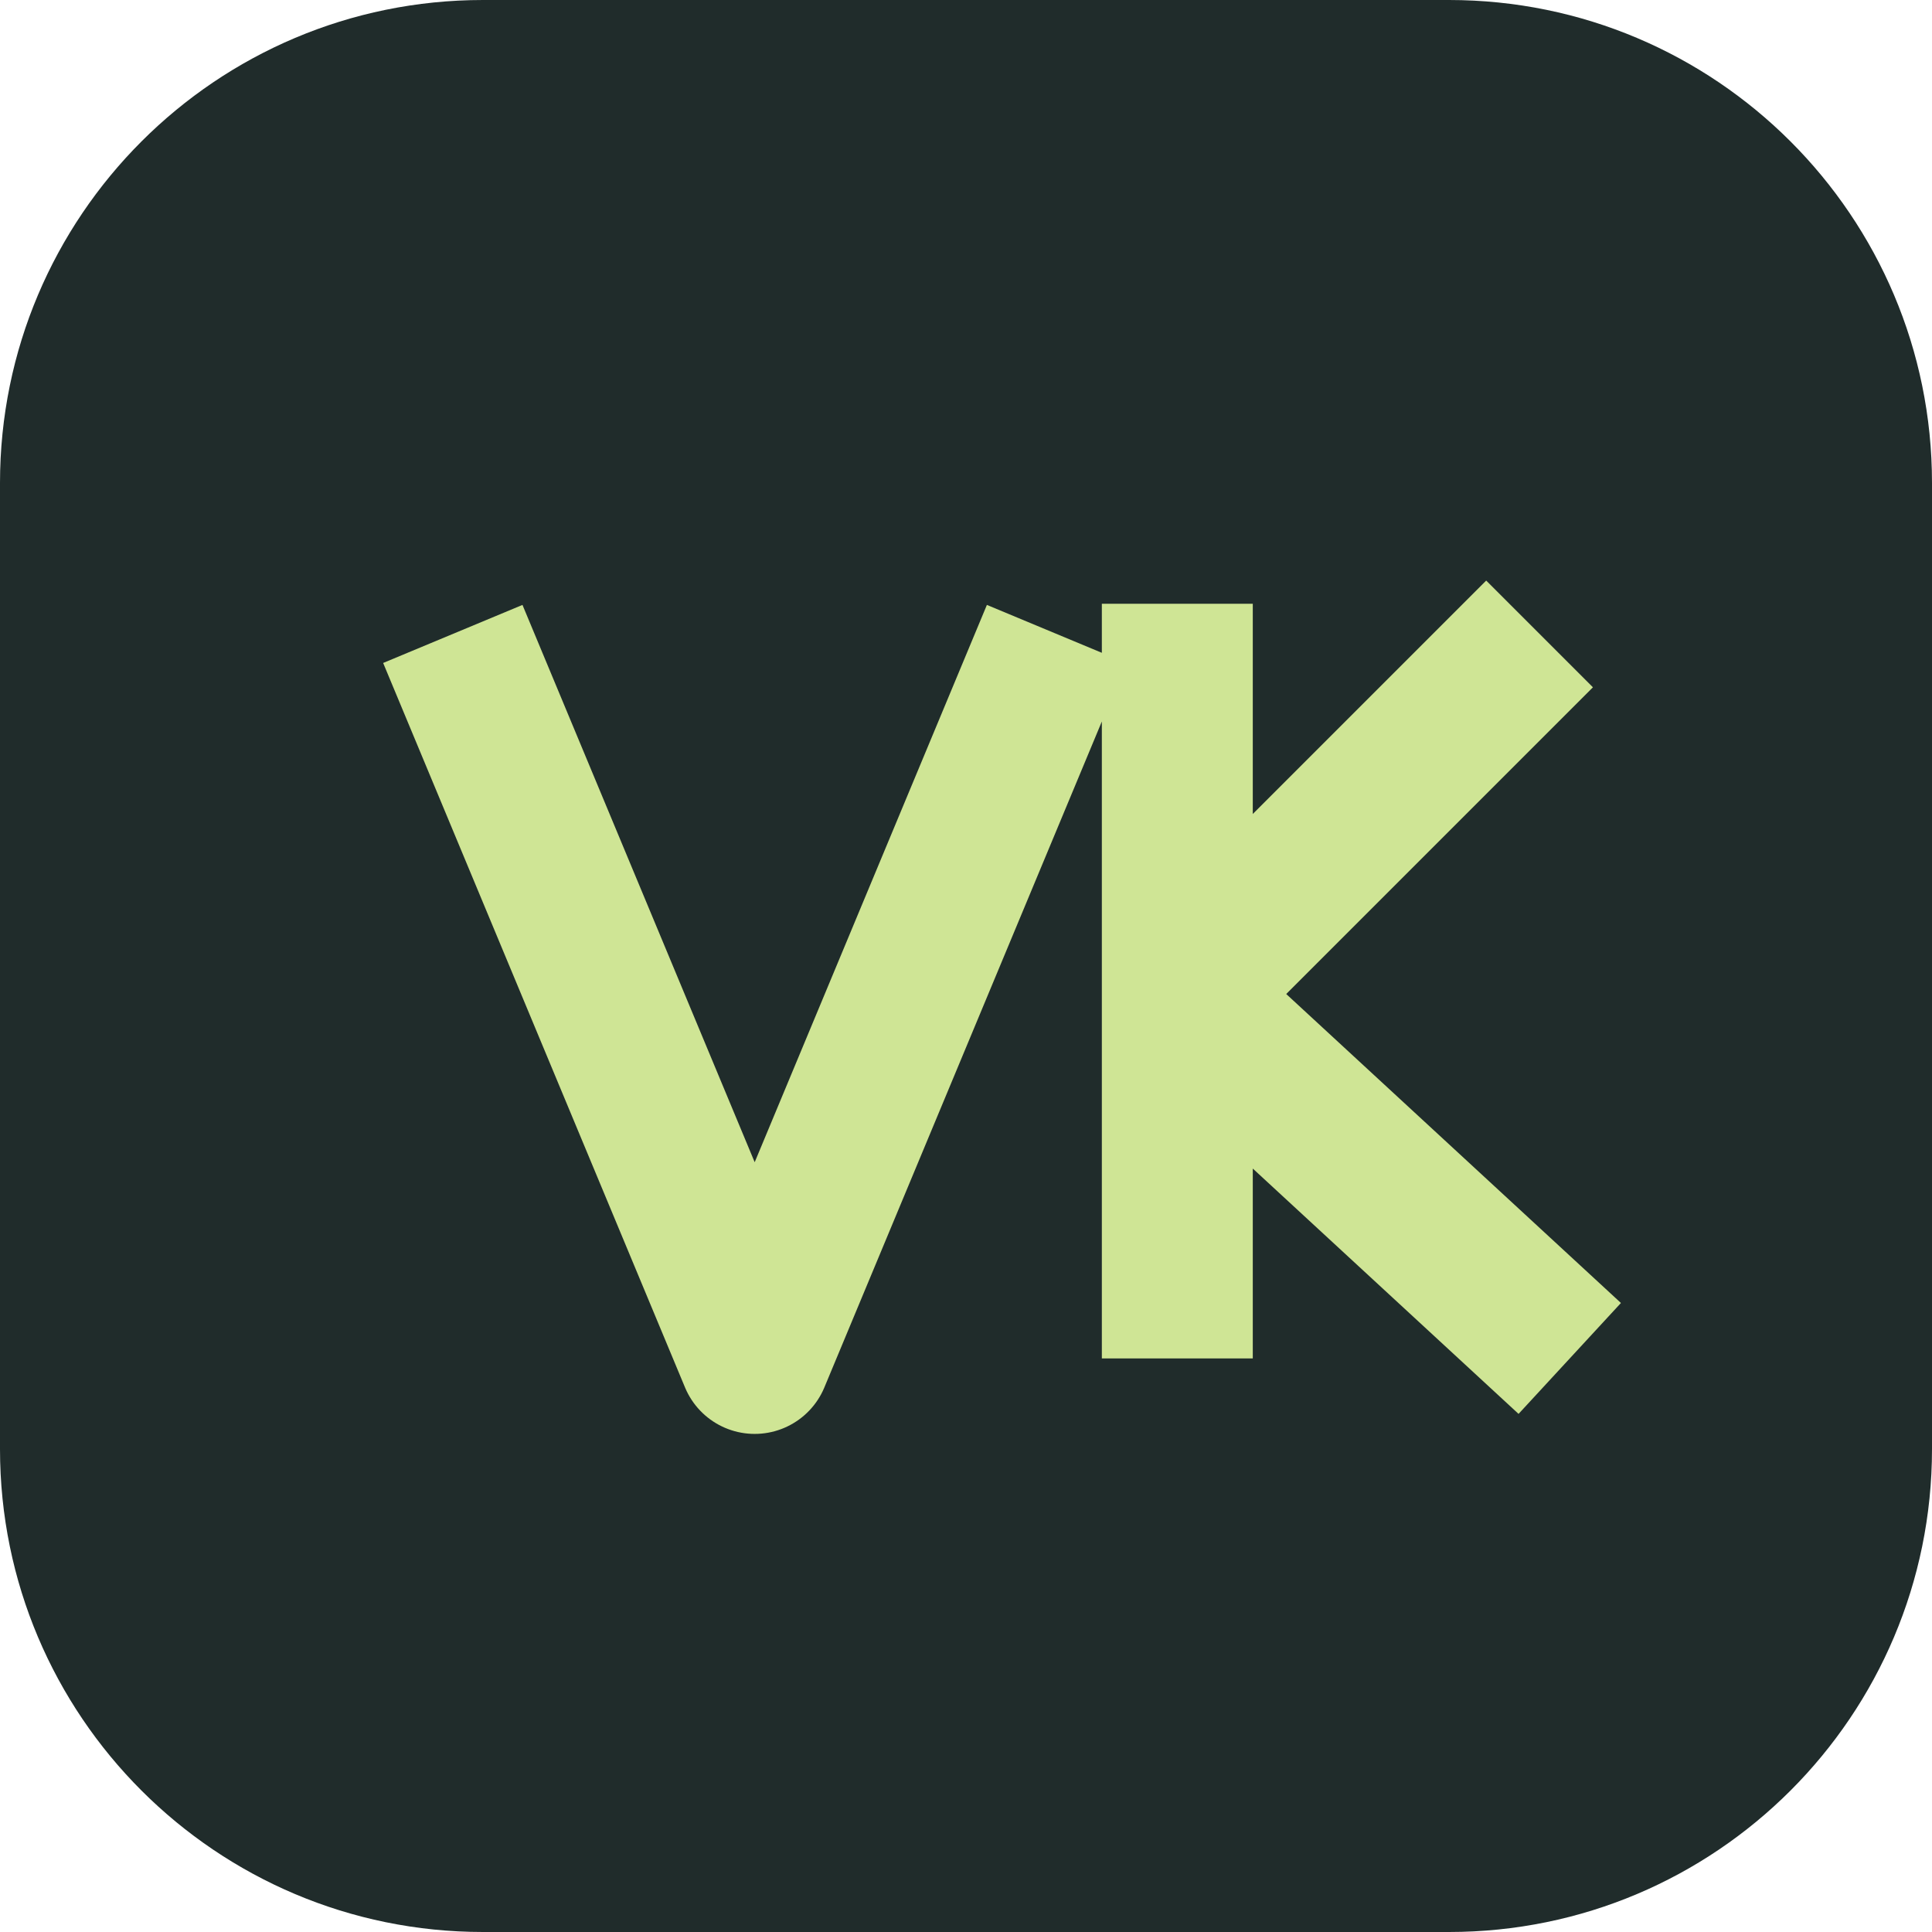
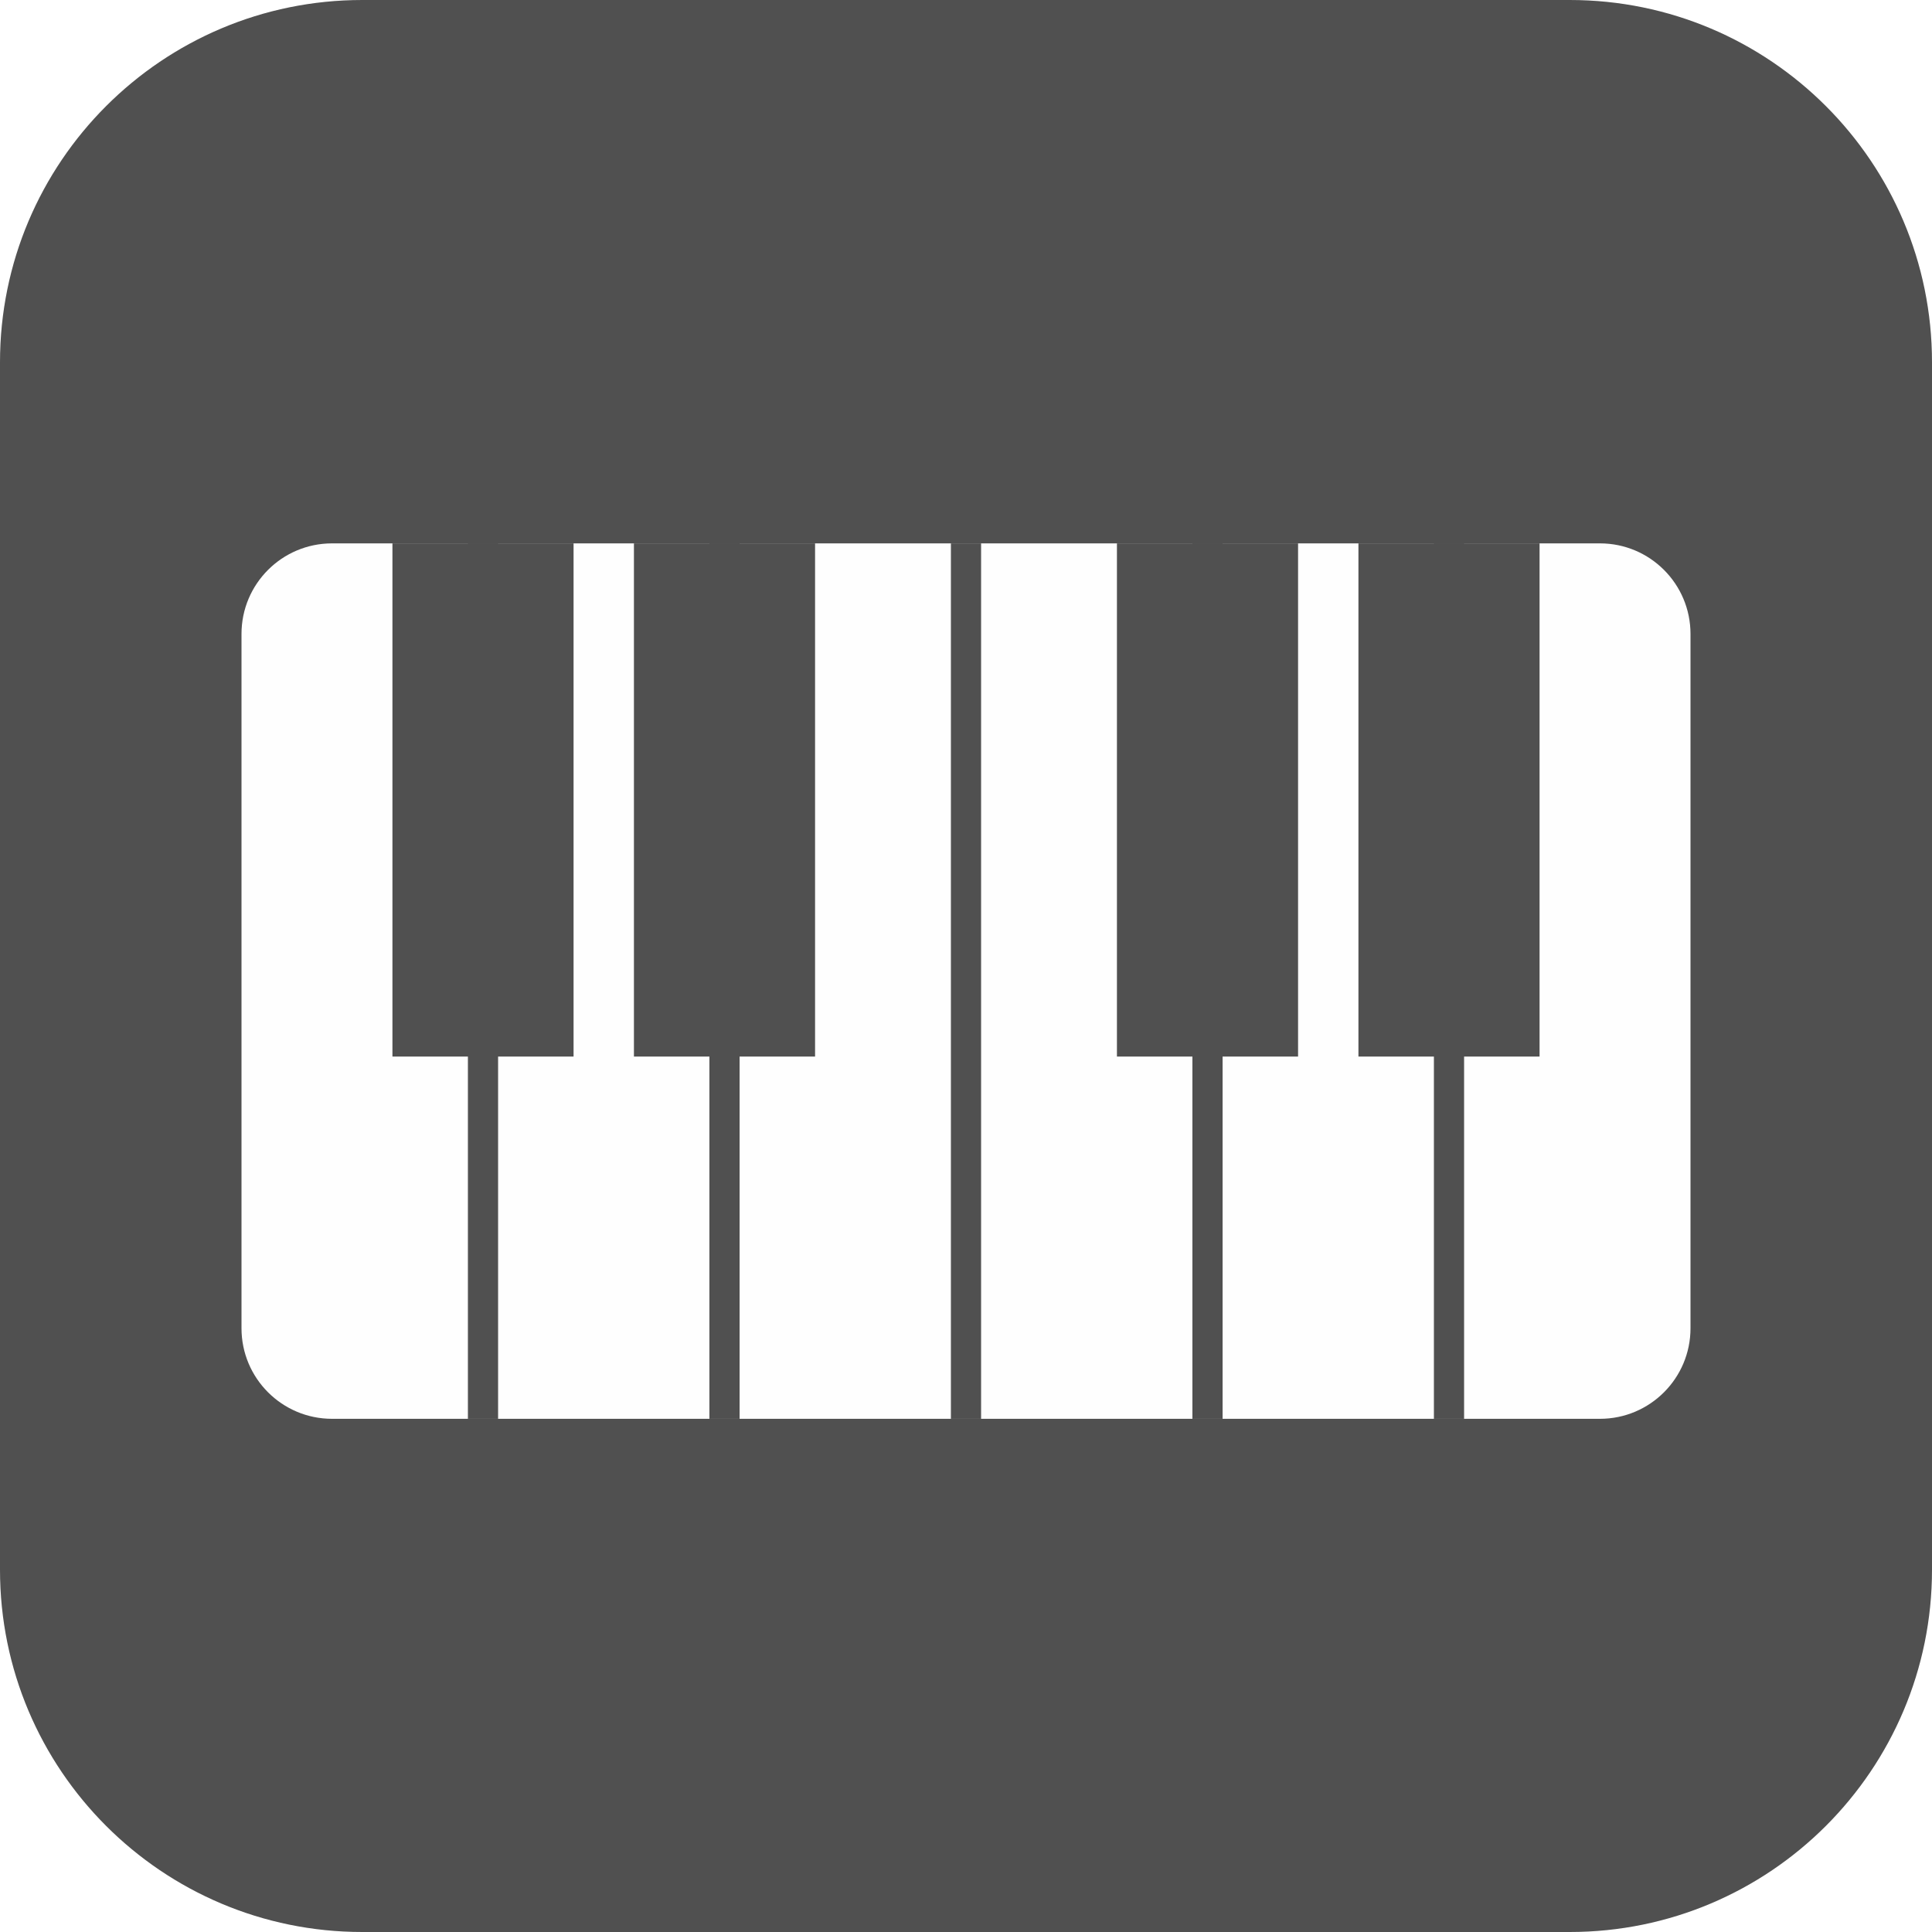
<svg xmlns="http://www.w3.org/2000/svg" viewBox="0 0 64 64">
-   <rect width="64" height="64" rx="16" fill="#202c2b" />
-   <path d="M15 21l10 24 10-24M39 20v25m0-12 12-12m-12 12 13 12" fill="none" stroke="#cfe595" stroke-width="5" stroke-linejoin="round" />
+   <rect width="64" height="64" rx="12" fill="#505050" />
+   <rect x="8" y="18" width="48" height="29" rx="3" fill="#fefefe" />
+   <path d="M16 18v29m8-29v29m8-29v29m8-29v29m8-29v29" stroke="#505050" />
+   <path d="M13 18h6v17h-6zm8 0h6v17h-6zm16 0h6v17h-6zm8 0h6v17h-6z" fill="#505050" />
</svg>
